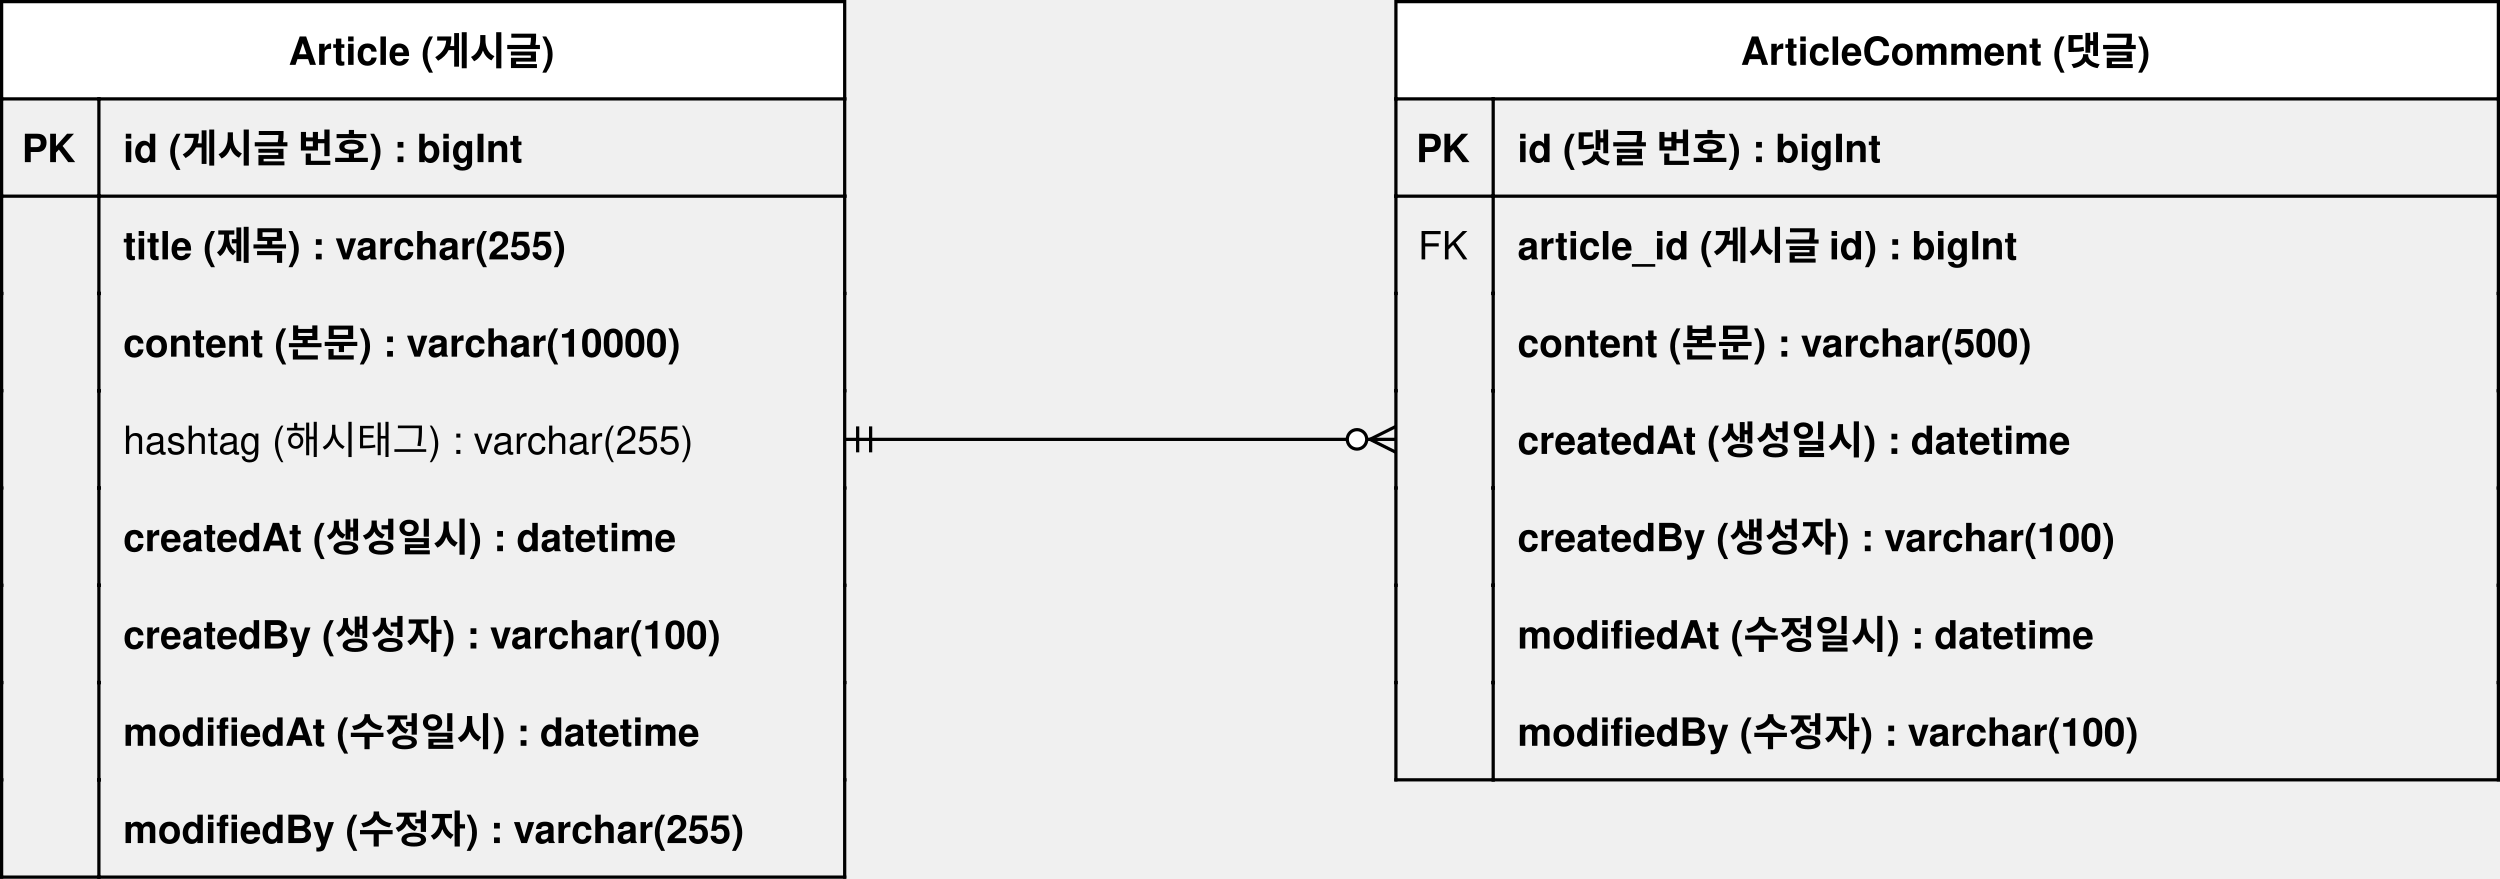
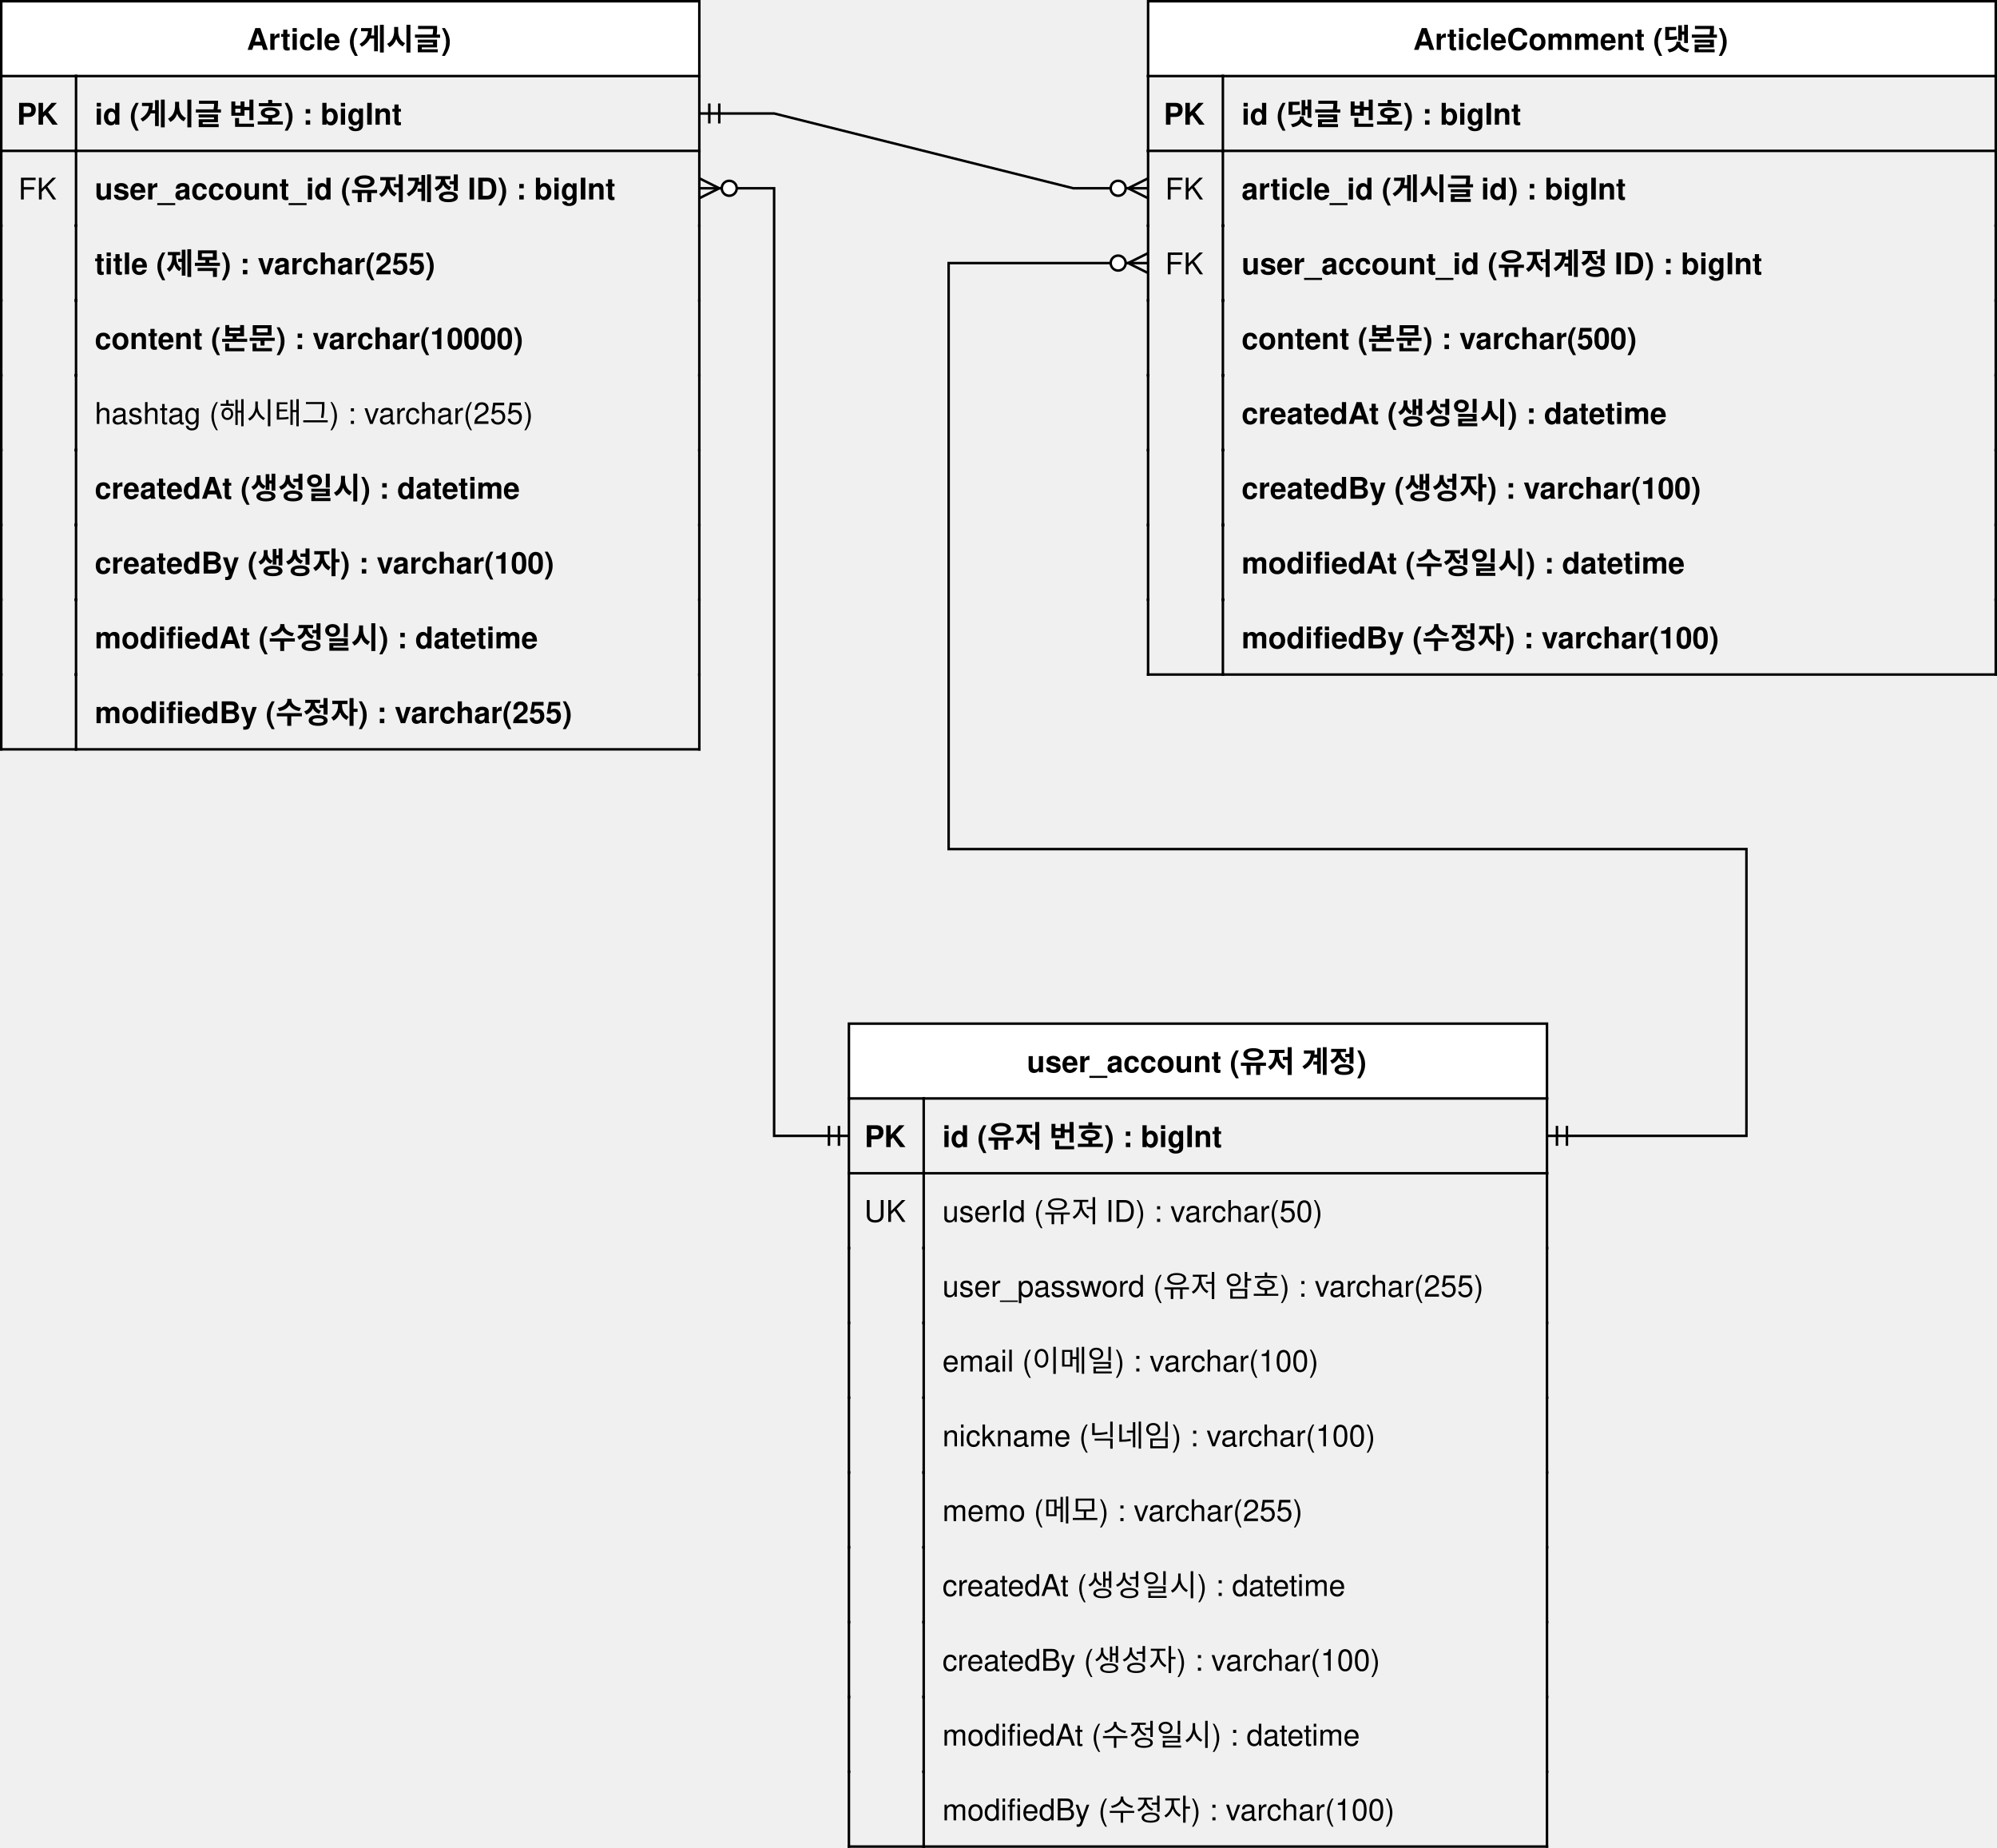
- <svg xmlns="http://www.w3.org/2000/svg" version="1.1" width="771px" height="271px" viewBox="-0.5 -0.5 771 271" content="&lt;mxfile host=&quot;app.diagrams.net&quot; modified=&quot;2022-07-20T16:45:17.866Z&quot; agent=&quot;5.0 (Windows NT 10.0; Win64; x64) AppleWebKit/537.36 (KHTML, like Gecko) Chrome/103.0.0.0 Safari/537.36&quot; etag=&quot;FS7W6QnD9YJzLl3AEfaL&quot; version=&quot;20.1.3&quot; type=&quot;github&quot;&gt;&lt;diagram id=&quot;R2lEEEUBdFMjLlhIrx00&quot; name=&quot;Page-1&quot;&gt;7Z1Rc5s4EMc/jWbah8tgMIn9aLDT3lw610k709y93ChGtjUF5BFKYvfTnwQSYAu7kLo4BmX8gBYh490//LxriQDHjzYfKFyvPpEAhcC2gg1wpsC2B0PbBuJlBdvMcnMtDUuKA9mpMHzBP5A0WtL6hAOU7HRkhIQMr3eNcxLHaM52bJBS8rLbbUHC3XddwyXSDF/mMNSt33DAVpl15FqF/SPCy5V654El90RQdZaGZAUD8rJjQht2S2ImT/EzohGMUcz4nk+QfkcUuLMVY+KTToB9y18L0ftqScgyRHCNk6s5ibh5nvAutwsY4VC4uTSQJwfib+fMgONTQli2FW18FIpYqTBk53R7YG/uByrGrXHAdza/mQ3pw/jho/s8nn51/32c/iFj/wzDJ+nfCWV4zp1tW+/AbAI8G4x8MPPByANjP7WMwMh6L13Itiou3JtrscngozB5CYOUSfk4FjdwQTCIY/7ZnekgbYchXCc47Z5ZVjgM7uCWPDE1kGp5C7xBwX2mHtGXC+mODyaaYnARhy/yZMRuGOJlzLfn3DniHT2KEn4udzBhsofuPunRZ0QZ2pRM0p0fEIkQo1veRe4dStVs1RUi2y+FLu1raVuVNGnfSCOUQlvmQxfx4xsyhA3C6WjhPB6ne6F/b0Uo/iGiE0pvlmOXtl9wFHIBf0Qw2DN5JL2RpDHAYeiTkIgAxyRGWoxFp4CS9VdIl4hJw5pgecG5Hn9xz/jWlQtcfq4+bw+KNn+J7pT5JE4Y5VoSYyAe0hckwuoxspaDhmihxqfS72L7kTDGr89DAjh6hfxcFVIGTk0VOL9LBENNBJ//OigD/vkZhuE9v1XDeBlmQUvv3LAIWkVkK32d+3ff8fuXJ+HuXITpzXeFgwDF9ePh1I5HKQBOQ//LwQqvNB4Nhvy+E0PGL5CnOEi0oObn+fo4u1qceffjt22+G8y8dO8IzKZgPOL298IqgGY94uWfAlJn1Yq6dWd9vWQN5zhe3mVHXu+JyW1LTJvDF/dpxfVW1HVtUFILJdZvRMn1uVFyU18E7dwcUIDVeL/Ikevaweg6R0ZakBlmKgPwwcRKCeKByQRMxgUsniGdryB9Z7vu4WzgjSCjSie730lOLZre8WJseHF2XozPzQtVJOoiMMa1o9F1YAwGWpRFcScrlL1LEwxH5BuCGf5OgqGYMbD4X2+oUV85vaPGQC9AGmy0jY2BfXZuNChcXho3BvXj0Xlw6KXJFUxWDC4zcEzB2AXesFS3moKRowpYNyWU+DbPSy49Azm9gPrHD70IavjROj/cs/OjQbXy4vjh1o5H5/mh1yPnFPG3DCZMlasEL6bpxhDwa4lv8KZX/BZSJCMBP5DhCF0iOl6ThjQQUv84ohdBDUda58jo7BxpUMW8OI6Masej6xxR+a7OEW97hCMzMLYqa1kXmX28CiH1NdQ7hNh6VdQgpG2E5NNUz4YQFfUuIqTBFMnOI0SvWEYkwAu8k4uMxAwr+Ru6a3KRVympfyDRq6QGJK2DZHh2kDQobV4cSIa149F5kOilSwWSUjKig6Q6GbnUn0JexZD6IuofQ/RKqVzY45MoKs3UGHEpOWZZz86yHrU858i6HmdYEeecGadngSlP1vtK0GRhz01tYRxe2VOpg9/3lUAvT3ZpaY9tKpT5whS9QqkW9+zfs4FZ0/NaFR3+WuAMTquqOsO1IStTozx9atmYIxXLetrliKPXKG/PzZHTJZeOqVLmrtCrlDBLA/6rs1YUB5fGkVPllg001D+ImPrkG4BIxVqfliHS4fqkY+qTuSv0+mTDxT5ujyZINBBO77ih7k6GG+fkRtVin3bBMWyQhF4aOHKNG3AM9STTTNauDZIGQuofSMxjzt4CSCpW/bQMkgaJ6MWBxDznLHeFnmia2don1lD/GGKeb/YWGFKx4qdlhnT4EWdD84yz3BX6BBozXbsBSU7x4LOuksQ8+ewNkKRq4U+7JFHpUCdJYh5+lodZr17+wnztXqUjp3gOWkch4tYoZaBgiZTPuacx296jEDJM4lmxJ4tMRpGBLTjDolDeAFAcTMR/4ODN2f0PRMlX8gnGW8WeYl8E4+DvVEpUfGKk+IM2mD2owfj2P8J+5crWdFPqNlWA4mdKtw/lRuko0SwOS1vqOF1UUmcJeaJzdMSX6nlJTBHvoCBlnIVj697T8sngZcHkRpoG5BntnPARVX4WHC7pXaVDasLx/oTy7LPLowoVagMN9wbSZqZnvtEG+rmcebP4lyVZ9+L/zDiz/wE=&lt;/diagram&gt;&lt;/mxfile&gt;" resource="https://app.diagrams.net/#Hdudwns6503%2FspringBoot-BoardProject%2Ffeature%252F%252310-DB%2Fdocument%2Fboard-project-erd.svg">
+ <svg xmlns="http://www.w3.org/2000/svg" version="1.1" width="801px" height="741px" viewBox="-0.5 -0.5 801 741" content="&lt;mxfile host=&quot;app.diagrams.net&quot; modified=&quot;2022-07-31T05:53:10.013Z&quot; agent=&quot;5.0 (Windows NT 10.0; Win64; x64) AppleWebKit/537.36 (KHTML, like Gecko) Chrome/103.0.0.0 Safari/537.36&quot; etag=&quot;hD58KaGEQhVxdzrqkXoK&quot; version=&quot;20.1.3&quot; type=&quot;github&quot;&gt;&lt;diagram id=&quot;R2lEEEUBdFMjLlhIrx00&quot; name=&quot;Page-1&quot;&gt;7Z1bj5s4FMc/DVL3YUfhlpDH3Katdqqtpq22uy+VJ3gStoAj4rmkn35tsAnBJoEsIQO4GlXgOA74/O0fPvYxmjkLXt9HYLP+hFzoa8bAfdXMuWYYumUYGv0buLskZTRkCavIc1mmfcIX7xdkiQOW+uS5cHuQESPkY29zmLhEYQiX+CANRBF6Ocz2iPzDX92AFRQSviyBL6b+5bl4naQ69mCf/gF6qzX/ZX3APgkAz8wStmvgopeDJPiKb1GI2SV+hlEAQhhi8sknEP2EkWYv1hjTO51oxi35e6S5b1YIrXwINt72ZokCkrzckiy3jyDwfFrNmYKmrCDyc+ZCM2cRQjg5Cl5n0Ke24mZIrum24NO0HiJabokv/MTL0cKKvo+/f7Cfx/Ov9j8P89+Z7Z+B/8TqdxJhb0kq2xi80xYTbWpozkxbzDRnqo1ncYqjOYPfWBXiHbcLqc0NPcTggSZNtxhEmMnHHJAEIggMvJDcuznX43PfB5utF2dPUtae796BHXrCvCB+Nn30XqF7n6iH5iVCuiOF0VNaOLXDF3Yx9GPge6uQHC9J5dBfnEZwS67lDmwxyyFWH6vRZxhh+JpJYtX5HqIA4mhHsrBPTaYa1pIcdvqyl2Wats5I0uSKBExnq7TkvfnIAbNgBWuagjWPm+meyn+6RpH3ixrHZ5WZNV18/uIFPtHvBwjcXNIUxf1IbALP92fIR9S+IQqhYGKayY3Q5iuIVhCzhA3yWHuzp+SP1MxscGNrNrnWGTnX9+fkj2aP8AyFWxwRKdEyILHoC6RWnWK0YYX68JGXH7F6p8cPCGPSPIvsf7SBnBbF7lAUp1VwIRFYggg+/1EoA3L/2AP+PempQbjyE6PFHTfYG01iWWldp/Wbr/h860SkOh/9uO9de64Lw/L2MEvbI2MAs2L9s8L2tVK5NOCTbicEmDSQp9DdCkZNr/N8O9uCnUn24702+VhbTONPHW0x18YOSf+NplKeDR681UfKqKtqhffcSd7pdgOWXri6S745zInJbkpMuR4/27jtWsVVqrgG1DVUKCmFksEFUTK8NkpGgghur40S6Hq8vP9JkmFpc3SdJI5g5qctjH6A5ZL8JP7BsTKjKJkM6AH5nwiRYsXUHIuljAmRBh/nbeOJTEKHDyx166nLMBkH7/X3iy+zHz9+/fXwtwE/jL55vw/HiiYVaSLIqCxgCmkybpAmUhWMBuVV8MZgcsIaR0TfaZrIzawLZsYe5h6lhBQzOgyZTLTJeE+LZxAt1yB6Z9h2sXepXcyoUzZdhoa0N1PMuP4IRDeuPQTR2wuNk+YYlzZHh5ght7LIDDpdkEy9vIt9ViZ1YVFqzA58Vpwa+oD86wo3alRO77Chi1NaihuNc8O+OjcqzIW1jRt6eXt0HhzibNcabNcYrBJwzKlXamplpkLmmmPyOZFRBiUzg4xM2j4GqV9A/eOHOK+m+NE4P8qvpbgUPypMgLWOH3Zpe3SeH+IU1zKC5CfdCeYOK8qLeXxgaaQt0XmQuTbdT6/vByMu+SL2AthGdJwzDKkgpP5xRJxVUxxpmiPpqtXrcaSCG7N1HHFK26PrHOF+UpEj090Rjiy08UDqy2rl6OMshJTXUO8QYoheUYWQxhFiXRsh3OpdREiFRfedR4josQyQ6z16B2MRhy7aTddbqbHIOUrqH0hEL6kCSeMgGV0dJBVcm60DiVXaHp0Hiei65CDJDEZEkMgHI22dCjmLIeVF1D+GiJ5SFio6Q0GQWanhECmZKlA0qxKLr70tjhQ1LYmZU2TUjwLlnSz3RFAlVHRUWhfFsaJSHVzuiUD0TnYpWNRQDso01FF0UPK4nnyXrako0XNVVPxUYOr1qqpMcU3ISrko6x9ZVuaIJFC0WY6YoouyQ5GipnJSplUhOilBMgpIw0SP7T7guW3jSF1Dywoa6jJEpCFPjoJIVYicFR46OgoRSXzoxSAil0GbIXJOqJ/TfYjI71uEiNpwoJbg0SJFdRkpctyqGa83MC6RhY82PDDp8JSXqaa80qoQp7wqxo/aPVpzV0E4vQMH750UOK4KDkn8aLPgsCqMSdsGjlTjChyWOOZU8T+lQVJBSP0DidqM+S2ApOxSi8uBpMJItHUgUbsxp1UhDjRVAFDNGuofQ9QuzG+AIbIg0oYZIq697A5D1D7MaVWIizJVBFAFktSxA3NXSaJ203wLJJHEkjZLEu5X6yRJ1H6aqZlF7+X/CAHq1XCkjq01OwoRu4QrA7oryOuc1LSHd/fQB9hD4WL/SWKZhCK6QTmDA591ADB0J/Q1geR0cf8LRugr+gTCHWfP/rMAhO6fsZQieseQ8we+evg7L4wc/03Tb2x2Nn/NZJtzQJErjXbfsyeZb9HT/dfiM/49UVRMZ1v0FC3hkbpko17MgVeYjxVI67Vsl5a+8jCrlzQxiu3xDA+u94goP1MMZ+TOPWo8hsXKCTG5dfatvQiFgqxcQUa+oKRuhILqWoUkdpHZRUiafAWSIVmE1JUQtxMLjk70gqNDa1qlXzdxsfWE4tSOeuQ9HuJ2zpKzt/M2ROnlibMwLQpwO8ceRuefeKW3LT6aFK4i7Vd4W40a6nLMu7Qe1FbAVZ0m9ROkyZcgyl/II4jg27UJctGoBLufABGnWOhw4GMxRLKBB/tVpK10lNQult6RQm2ncX1SXP0Fh+3d6vesWKN+ckLyQrLYb7QB2+0Lio4NOmbUzT62JIOOtm+2VbuKegcQyRvQFEGaJkijrzuUX18Fp2UHGKJ3f35Wft+iWxIGwPNTeMzjl1ZNtck4BgZb5NOdqdn6JdM7Ykj2i1bEaJwYTb7oUC6D9sYXnOWaNvtJDMnezaG3/BmCgL1YfUqXfzrj+MDSJhZbz+NYChrFqukfNFREwRuARpNvN5TLoL0BBWc1/2FPoSEJKIAB4sBggwtyMNEmyht1RCj944SKF7g+Jxp9e6F89VR7wwXOav7jfnJCsotzT3fBqF87vUOHZC9ohY7G0dHkWwvlMqjgnuwAOhLV9xAdovuxf/te1C+b/lFDrbV9A9Ro8hWFchlU8E92gRo9XWxriv7Hvu50Ub94eseOoZrUuD47zMG12THs16TGsKeTGsPiXZJ6tLdF/brpHTZGJfqL7HYWpAteoxUKgd/0Vhb8uNJWFrp2xlYWuW0mTu5tcSzw/uTeFqc7sIvuZJFOrzCC2XpOg2V3sjBzBVn5ggp2siACALtMNvZMUHjB6VYb/ILZoLnwunL5dfsgPzlIrqDeVlUiFOqibeZki21+g5hLtapz3yp10WY1HOZaw9g+r1lZdq4g4zLNamRWa1b5/Py6Cu8j3z1UzK87DTRb/qRetJWT/4Beso3osNHtG9odip99aNv6F2K8Y80cPGGUa+icbTcjO9sQjzbDGpuTXrI5FbSm0o2kYEhDTiOEcNaIEdisPyEX0hz/AQ==&lt;/diagram&gt;&lt;/mxfile&gt;" resource="https://app.diagrams.net/#Hdudwns6503%2FspringBoot-BoardProject%2Fmain%2Fdocument%2Fboard-project-erd.svg">
  <defs>
    <clipPath id="mx-clip-0-30-30-30-0">
      <rect x="0" y="30" width="30" height="30" />
    </clipPath>
-     <clipPath id="mx-clip-36-30-224-30-0">
-       <rect x="36" y="30" width="224" height="30" />
-     </clipPath>
-     <clipPath id="mx-clip-36-60-224-30-0">
-       <rect x="36" y="60" width="224" height="30" />
-     </clipPath>
-     <clipPath id="mx-clip-36-90-224-30-0">
-       <rect x="36" y="90" width="224" height="30" />
-     </clipPath>
-     <clipPath id="mx-clip-36-120-224-30-0">
-       <rect x="36" y="120" width="224" height="30" />
-     </clipPath>
-     <clipPath id="mx-clip-36-150-224-30-0">
-       <rect x="36" y="150" width="224" height="30" />
-     </clipPath>
-     <clipPath id="mx-clip-36-180-224-30-0">
-       <rect x="36" y="180" width="224" height="30" />
-     </clipPath>
-     <clipPath id="mx-clip-36-210-224-30-0">
-       <rect x="36" y="210" width="224" height="30" />
-     </clipPath>
-     <clipPath id="mx-clip-36-240-224-30-0">
-       <rect x="36" y="240" width="224" height="30" />
-     </clipPath>
-     <clipPath id="mx-clip-430-30-30-30-0">
-       <rect x="430" y="30" width="30" height="30" />
-     </clipPath>
-     <clipPath id="mx-clip-466-30-304-30-0">
-       <rect x="466" y="30" width="304" height="30" />
-     </clipPath>
-     <clipPath id="mx-clip-430-60-30-30-0">
-       <rect x="430" y="60" width="30" height="30" />
-     </clipPath>
-     <clipPath id="mx-clip-466-60-304-30-0">
-       <rect x="466" y="60" width="304" height="30" />
-     </clipPath>
-     <clipPath id="mx-clip-466-90-304-30-0">
-       <rect x="466" y="90" width="304" height="30" />
-     </clipPath>
-     <clipPath id="mx-clip-466-120-304-30-0">
-       <rect x="466" y="120" width="304" height="30" />
-     </clipPath>
-     <clipPath id="mx-clip-466-150-304-30-0">
-       <rect x="466" y="150" width="304" height="30" />
-     </clipPath>
-     <clipPath id="mx-clip-466-180-304-30-0">
-       <rect x="466" y="180" width="304" height="30" />
-     </clipPath>
-     <clipPath id="mx-clip-466-210-304-30-0">
-       <rect x="466" y="210" width="304" height="30" />
+     <clipPath id="mx-clip-36-30-244-30-0">
+       <rect x="36" y="30" width="244" height="30" />
+     </clipPath>
+     <clipPath id="mx-clip-0-60-30-30-0">
+       <rect x="0" y="60" width="30" height="30" />
+     </clipPath>
+     <clipPath id="mx-clip-36-60-244-30-0">
+       <rect x="36" y="60" width="244" height="30" />
+     </clipPath>
+     <clipPath id="mx-clip-36-90-244-30-0">
+       <rect x="36" y="90" width="244" height="30" />
+     </clipPath>
+     <clipPath id="mx-clip-36-120-244-30-0">
+       <rect x="36" y="120" width="244" height="30" />
+     </clipPath>
+     <clipPath id="mx-clip-36-150-244-30-0">
+       <rect x="36" y="150" width="244" height="30" />
+     </clipPath>
+     <clipPath id="mx-clip-36-180-244-30-0">
+       <rect x="36" y="180" width="244" height="30" />
+     </clipPath>
+     <clipPath id="mx-clip-36-210-244-30-0">
+       <rect x="36" y="210" width="244" height="30" />
+     </clipPath>
+     <clipPath id="mx-clip-36-240-244-30-0">
+       <rect x="36" y="240" width="244" height="30" />
+     </clipPath>
+     <clipPath id="mx-clip-36-270-244-30-0">
+       <rect x="36" y="270" width="244" height="30" />
+     </clipPath>
+     <clipPath id="mx-clip-460-30-30-30-0">
+       <rect x="460" y="30" width="30" height="30" />
+     </clipPath>
+     <clipPath id="mx-clip-496-30-304-30-0">
+       <rect x="496" y="30" width="304" height="30" />
+     </clipPath>
+     <clipPath id="mx-clip-460-60-30-30-0">
+       <rect x="460" y="60" width="30" height="30" />
+     </clipPath>
+     <clipPath id="mx-clip-496-60-304-30-0">
+       <rect x="496" y="60" width="304" height="30" />
+     </clipPath>
+     <clipPath id="mx-clip-460-90-30-30-0">
+       <rect x="460" y="90" width="30" height="30" />
+     </clipPath>
+     <clipPath id="mx-clip-496-90-304-30-0">
+       <rect x="496" y="90" width="304" height="30" />
+     </clipPath>
+     <clipPath id="mx-clip-496-120-304-30-0">
+       <rect x="496" y="120" width="304" height="30" />
+     </clipPath>
+     <clipPath id="mx-clip-496-150-304-30-0">
+       <rect x="496" y="150" width="304" height="30" />
+     </clipPath>
+     <clipPath id="mx-clip-496-180-304-30-0">
+       <rect x="496" y="180" width="304" height="30" />
+     </clipPath>
+     <clipPath id="mx-clip-496-210-304-30-0">
+       <rect x="496" y="210" width="304" height="30" />
+     </clipPath>
+     <clipPath id="mx-clip-496-240-304-30-0">
+       <rect x="496" y="240" width="304" height="30" />
+     </clipPath>
+     <clipPath id="mx-clip-340-440-30-30-0">
+       <rect x="340" y="440" width="30" height="30" />
+     </clipPath>
+     <clipPath id="mx-clip-376-440-244-30-0">
+       <rect x="376" y="440" width="244" height="30" />
+     </clipPath>
+     <clipPath id="mx-clip-340-470-30-30-0">
+       <rect x="340" y="470" width="30" height="30" />
+     </clipPath>
+     <clipPath id="mx-clip-376-470-244-30-0">
+       <rect x="376" y="470" width="244" height="30" />
+     </clipPath>
+     <clipPath id="mx-clip-376-500-244-30-0">
+       <rect x="376" y="500" width="244" height="30" />
+     </clipPath>
+     <clipPath id="mx-clip-376-530-244-30-0">
+       <rect x="376" y="530" width="244" height="30" />
+     </clipPath>
+     <clipPath id="mx-clip-376-560-244-30-0">
+       <rect x="376" y="560" width="244" height="30" />
+     </clipPath>
+     <clipPath id="mx-clip-376-590-244-30-0">
+       <rect x="376" y="590" width="244" height="30" />
+     </clipPath>
+     <clipPath id="mx-clip-376-620-244-30-0">
+       <rect x="376" y="620" width="244" height="30" />
+     </clipPath>
+     <clipPath id="mx-clip-376-650-244-30-0">
+       <rect x="376" y="650" width="244" height="30" />
+     </clipPath>
+     <clipPath id="mx-clip-376-680-244-30-0">
+       <rect x="376" y="680" width="244" height="30" />
+     </clipPath>
+     <clipPath id="mx-clip-376-710-244-30-0">
+       <rect x="376" y="710" width="244" height="30" />
    </clipPath>
  </defs>
  <g>
-     <path d="M 0 30 L 0 0 L 260 0 L 260 30" fill="rgb(255, 255, 255)" stroke="rgb(0, 0, 0)" stroke-miterlimit="10" pointer-events="all" />
-     <path d="M 0 30 L 0 270 L 260 270 L 260 30" fill="none" stroke="rgb(0, 0, 0)" stroke-miterlimit="10" pointer-events="none" />
-     <path d="M 0 30 L 260 30" fill="none" stroke="rgb(0, 0, 0)" stroke-miterlimit="10" pointer-events="none" />
-     <path d="M 30 30 L 30 60 L 30 90 L 30 120 L 30 150 L 30 180 L 30 210 L 30 240 L 30 270" fill="none" stroke="rgb(0, 0, 0)" stroke-miterlimit="10" pointer-events="none" />
+     <path d="M 0 30 L 0 0 L 280 0 L 280 30" fill="rgb(255, 255, 255)" stroke="rgb(0, 0, 0)" stroke-miterlimit="10" pointer-events="all" />
+     <path d="M 0 30 L 0 300 L 280 300 L 280 30" fill="none" stroke="rgb(0, 0, 0)" stroke-miterlimit="10" pointer-events="none" />
+     <path d="M 0 30 L 280 30" fill="none" stroke="rgb(0, 0, 0)" stroke-miterlimit="10" pointer-events="none" />
+     <path d="M 30 30 L 30 60 L 30 90 L 30 120 L 30 150 L 30 180 L 30 210 L 30 240 L 30 270 L 30 300" fill="none" stroke="rgb(0, 0, 0)" stroke-miterlimit="10" pointer-events="none" />
    <g fill="rgb(0, 0, 0)" font-family="Helvetica" font-weight="bold" pointer-events="none" text-anchor="middle" font-size="12px">
-       <text x="129.5" y="19.5">Article (게시글)</text>
-     </g>
-     <path d="M 0 30 M 260 30 M 260 60 L 0 60" fill="none" stroke="rgb(0, 0, 0)" stroke-linecap="square" stroke-miterlimit="10" pointer-events="none" />
+       <text x="139.5" y="19.5">Article (게시글)</text>
+     </g>
+     <path d="M 0 30 M 280 30 M 280 60 L 0 60" fill="none" stroke="rgb(0, 0, 0)" stroke-linecap="square" stroke-miterlimit="10" pointer-events="none" />
    <path d="M 0 30 M 30 30 M 30 60 M 0 60" fill="none" stroke="rgb(0, 0, 0)" stroke-linecap="square" stroke-miterlimit="10" pointer-events="none" />
    <g fill="rgb(0, 0, 0)" font-family="Helvetica" font-weight="bold" pointer-events="none" clip-path="url(#mx-clip-0-30-30-30-0)" text-anchor="middle" font-size="12px">
      <text x="14.5" y="49.5">PK</text>
    </g>
-     <path d="M 30 30 M 260 30 M 260 60 M 30 60" fill="none" stroke="rgb(0, 0, 0)" stroke-linecap="square" stroke-miterlimit="10" pointer-events="none" />
-     <g fill="rgb(0, 0, 0)" font-family="Helvetica" font-weight="bold" text-decoration="underline" pointer-events="none" clip-path="url(#mx-clip-36-30-224-30-0)" font-size="12px">
+     <path d="M 30 30 M 280 30 M 280 60 M 30 60" fill="none" stroke="rgb(0, 0, 0)" stroke-linecap="square" stroke-miterlimit="10" pointer-events="none" />
+     <g fill="rgb(0, 0, 0)" font-family="Helvetica" font-weight="bold" text-decoration="underline" pointer-events="none" clip-path="url(#mx-clip-36-30-244-30-0)" font-size="12px">
      <text x="37.5" y="49.5">id (게시글 번호) : bigInt</text>
    </g>
    <path d="M 0 60 M 30 60 M 30 90 M 0 90" fill="none" stroke="rgb(0, 0, 0)" stroke-linecap="square" stroke-miterlimit="10" pointer-events="none" />
-     <path d="M 30 60 M 260 60 M 260 90 M 30 90" fill="none" stroke="rgb(0, 0, 0)" stroke-linecap="square" stroke-miterlimit="10" pointer-events="none" />
-     <g fill="rgb(0, 0, 0)" font-family="Helvetica" font-weight="bold" pointer-events="none" clip-path="url(#mx-clip-36-60-224-30-0)" font-size="12px">
-       <text x="37.5" y="79.5">title (제목) : varchar(255)</text>
+     <g fill="rgb(0, 0, 0)" font-family="Helvetica" pointer-events="none" clip-path="url(#mx-clip-0-60-30-30-0)" text-anchor="middle" font-size="12px">
+       <text x="14.5" y="79.5">FK</text>
+     </g>
+     <path d="M 30 60 M 280 60 M 280 90 M 30 90" fill="none" stroke="rgb(0, 0, 0)" stroke-linecap="square" stroke-miterlimit="10" pointer-events="none" />
+     <g fill="rgb(0, 0, 0)" font-family="Helvetica" font-weight="bold" pointer-events="none" clip-path="url(#mx-clip-36-60-244-30-0)" font-size="12px">
+       <text x="37.5" y="79.5">user_account_id (유저계정 ID) : bigInt</text>
    </g>
    <path d="M 0 90 M 30 90 M 30 120 M 0 120" fill="none" stroke="rgb(0, 0, 0)" stroke-linecap="square" stroke-miterlimit="10" pointer-events="none" />
-     <path d="M 30 90 M 260 90 M 260 120 M 30 120" fill="none" stroke="rgb(0, 0, 0)" stroke-linecap="square" stroke-miterlimit="10" pointer-events="none" />
-     <g fill="rgb(0, 0, 0)" font-family="Helvetica" font-weight="bold" pointer-events="none" clip-path="url(#mx-clip-36-90-224-30-0)" font-size="12px">
-       <text x="37.5" y="109.5">content (본문) : varchar(10000)</text>
+     <path d="M 30 90 M 280 90 M 280 120 M 30 120" fill="none" stroke="rgb(0, 0, 0)" stroke-linecap="square" stroke-miterlimit="10" pointer-events="none" />
+     <g fill="rgb(0, 0, 0)" font-family="Helvetica" font-weight="bold" pointer-events="none" clip-path="url(#mx-clip-36-90-244-30-0)" font-size="12px">
+       <text x="37.5" y="109.5">title (제목) : varchar(255)</text>
    </g>
    <path d="M 0 120 M 30 120 M 30 150 M 0 150" fill="none" stroke="rgb(0, 0, 0)" stroke-linecap="square" stroke-miterlimit="10" pointer-events="none" />
-     <path d="M 30 120 M 260 120 M 260 150 M 30 150" fill="none" stroke="rgb(0, 0, 0)" stroke-linecap="square" stroke-miterlimit="10" pointer-events="none" />
-     <g fill="rgb(0, 0, 0)" font-family="Helvetica" pointer-events="none" clip-path="url(#mx-clip-36-120-224-30-0)" font-size="12px">
-       <text x="37.5" y="139.5">hashtag (해시태그) : varchar(255)</text>
+     <path d="M 30 120 M 280 120 M 280 150 M 30 150" fill="none" stroke="rgb(0, 0, 0)" stroke-linecap="square" stroke-miterlimit="10" pointer-events="none" />
+     <g fill="rgb(0, 0, 0)" font-family="Helvetica" font-weight="bold" pointer-events="none" clip-path="url(#mx-clip-36-120-244-30-0)" font-size="12px">
+       <text x="37.5" y="139.5">content (본문) : varchar(10000)</text>
    </g>
    <path d="M 0 150 M 30 150 M 30 180 M 0 180" fill="none" stroke="rgb(0, 0, 0)" stroke-linecap="square" stroke-miterlimit="10" pointer-events="none" />
-     <path d="M 30 150 M 260 150 M 260 180 M 30 180" fill="none" stroke="rgb(0, 0, 0)" stroke-linecap="square" stroke-miterlimit="10" pointer-events="none" />
-     <g fill="rgb(0, 0, 0)" font-family="Helvetica" font-weight="bold" pointer-events="none" clip-path="url(#mx-clip-36-150-224-30-0)" font-size="12px">
-       <text x="37.5" y="169.5">createdAt (생성일시) : datetime</text>
+     <path d="M 30 150 M 280 150 M 280 180 M 30 180" fill="none" stroke="rgb(0, 0, 0)" stroke-linecap="square" stroke-miterlimit="10" pointer-events="none" />
+     <g fill="rgb(0, 0, 0)" font-family="Helvetica" pointer-events="none" clip-path="url(#mx-clip-36-150-244-30-0)" font-size="12px">
+       <text x="37.5" y="169.5">hashtag (해시태그) : varchar(255)</text>
    </g>
    <path d="M 0 180 M 30 180 M 30 210 M 0 210" fill="none" stroke="rgb(0, 0, 0)" stroke-linecap="square" stroke-miterlimit="10" pointer-events="none" />
-     <path d="M 30 180 M 260 180 M 260 210 M 30 210" fill="none" stroke="rgb(0, 0, 0)" stroke-linecap="square" stroke-miterlimit="10" pointer-events="none" />
-     <g fill="rgb(0, 0, 0)" font-family="Helvetica" font-weight="bold" pointer-events="none" clip-path="url(#mx-clip-36-180-224-30-0)" font-size="12px">
-       <text x="37.5" y="199.5">createdBy (생성자) : varchar(100)</text>
+     <path d="M 30 180 M 280 180 M 280 210 M 30 210" fill="none" stroke="rgb(0, 0, 0)" stroke-linecap="square" stroke-miterlimit="10" pointer-events="none" />
+     <g fill="rgb(0, 0, 0)" font-family="Helvetica" font-weight="bold" pointer-events="none" clip-path="url(#mx-clip-36-180-244-30-0)" font-size="12px">
+       <text x="37.5" y="199.5">createdAt (생성일시) : datetime</text>
    </g>
    <path d="M 0 210 M 30 210 M 30 240 M 0 240" fill="none" stroke="rgb(0, 0, 0)" stroke-linecap="square" stroke-miterlimit="10" pointer-events="none" />
-     <path d="M 30 210 M 260 210 M 260 240 M 30 240" fill="none" stroke="rgb(0, 0, 0)" stroke-linecap="square" stroke-miterlimit="10" pointer-events="none" />
-     <g fill="rgb(0, 0, 0)" font-family="Helvetica" font-weight="bold" pointer-events="none" clip-path="url(#mx-clip-36-210-224-30-0)" font-size="12px">
-       <text x="37.5" y="229.5">modifiedAt (수정일시) : datetime</text>
+     <path d="M 30 210 M 280 210 M 280 240 M 30 240" fill="none" stroke="rgb(0, 0, 0)" stroke-linecap="square" stroke-miterlimit="10" pointer-events="none" />
+     <g fill="rgb(0, 0, 0)" font-family="Helvetica" font-weight="bold" pointer-events="none" clip-path="url(#mx-clip-36-210-244-30-0)" font-size="12px">
+       <text x="37.5" y="229.5">createdBy (생성자) : varchar(100)</text>
    </g>
    <path d="M 0 240 M 30 240 M 30 270 M 0 270" fill="none" stroke="rgb(0, 0, 0)" stroke-linecap="square" stroke-miterlimit="10" pointer-events="none" />
-     <path d="M 30 240 M 260 240 M 260 270 M 30 270" fill="none" stroke="rgb(0, 0, 0)" stroke-linecap="square" stroke-miterlimit="10" pointer-events="none" />
-     <g fill="rgb(0, 0, 0)" font-family="Helvetica" font-weight="bold" pointer-events="none" clip-path="url(#mx-clip-36-240-224-30-0)" font-size="12px">
-       <text x="37.5" y="259.5">modifiedBy (수정자) : varchar(255)</text>
-     </g>
-     <path d="M 430 30 L 430 0 L 770 0 L 770 30" fill="rgb(255, 255, 255)" stroke="rgb(0, 0, 0)" stroke-miterlimit="10" pointer-events="none" />
-     <path d="M 430 30 L 430 240 L 770 240 L 770 30" fill="none" stroke="rgb(0, 0, 0)" stroke-miterlimit="10" pointer-events="none" />
-     <path d="M 430 30 L 770 30" fill="none" stroke="rgb(0, 0, 0)" stroke-miterlimit="10" pointer-events="none" />
-     <path d="M 460 30 L 460 60 L 460 90 L 460 120 L 460 150 L 460 180 L 460 210 L 460 240" fill="none" stroke="rgb(0, 0, 0)" stroke-miterlimit="10" pointer-events="none" />
+     <path d="M 30 240 M 280 240 M 280 270 M 30 270" fill="none" stroke="rgb(0, 0, 0)" stroke-linecap="square" stroke-miterlimit="10" pointer-events="none" />
+     <g fill="rgb(0, 0, 0)" font-family="Helvetica" font-weight="bold" pointer-events="none" clip-path="url(#mx-clip-36-240-244-30-0)" font-size="12px">
+       <text x="37.5" y="259.5">modifiedAt (수정일시) : datetime</text>
+     </g>
+     <path d="M 0 270 M 30 270 M 30 300 M 0 300" fill="none" stroke="rgb(0, 0, 0)" stroke-linecap="square" stroke-miterlimit="10" pointer-events="none" />
+     <path d="M 30 270 M 280 270 M 280 300 M 30 300" fill="none" stroke="rgb(0, 0, 0)" stroke-linecap="square" stroke-miterlimit="10" pointer-events="none" />
+     <g fill="rgb(0, 0, 0)" font-family="Helvetica" font-weight="bold" pointer-events="none" clip-path="url(#mx-clip-36-270-244-30-0)" font-size="12px">
+       <text x="37.5" y="289.5">modifiedBy (수정자) : varchar(255)</text>
+     </g>
+     <path d="M 460 30 L 460 0 L 800 0 L 800 30" fill="rgb(255, 255, 255)" stroke="rgb(0, 0, 0)" stroke-miterlimit="10" pointer-events="none" />
+     <path d="M 460 30 L 460 270 L 800 270 L 800 30" fill="none" stroke="rgb(0, 0, 0)" stroke-miterlimit="10" pointer-events="none" />
+     <path d="M 460 30 L 800 30" fill="none" stroke="rgb(0, 0, 0)" stroke-miterlimit="10" pointer-events="none" />
+     <path d="M 490 30 L 490 60 L 490 90 L 490 120 L 490 150 L 490 180 L 490 210 L 490 240 L 490 270" fill="none" stroke="rgb(0, 0, 0)" stroke-miterlimit="10" pointer-events="none" />
    <g fill="rgb(0, 0, 0)" font-family="Helvetica" font-weight="bold" pointer-events="none" text-anchor="middle" font-size="12px">
-       <text x="599.5" y="19.5">ArticleComment (댓글)</text>
-     </g>
-     <path d="M 430 30 M 770 30 M 770 60 L 430 60" fill="none" stroke="rgb(0, 0, 0)" stroke-linecap="square" stroke-miterlimit="10" pointer-events="none" />
-     <path d="M 430 30 M 460 30 M 460 60 M 430 60" fill="none" stroke="rgb(0, 0, 0)" stroke-linecap="square" stroke-miterlimit="10" pointer-events="none" />
-     <g fill="rgb(0, 0, 0)" font-family="Helvetica" font-weight="bold" pointer-events="none" clip-path="url(#mx-clip-430-30-30-30-0)" text-anchor="middle" font-size="12px">
-       <text x="444.5" y="49.5">PK</text>
-     </g>
-     <path d="M 460 30 M 770 30 M 770 60 M 460 60" fill="none" stroke="rgb(0, 0, 0)" stroke-linecap="square" stroke-miterlimit="10" pointer-events="none" />
-     <g fill="rgb(0, 0, 0)" font-family="Helvetica" font-weight="bold" text-decoration="underline" pointer-events="none" clip-path="url(#mx-clip-466-30-304-30-0)" font-size="12px">
-       <text x="467.5" y="49.5">id (댓글 번호) : bigInt</text>
-     </g>
-     <path d="M 430 60 M 460 60 M 460 90 M 430 90" fill="none" stroke="rgb(0, 0, 0)" stroke-linecap="square" stroke-miterlimit="10" pointer-events="none" />
-     <g fill="rgb(0, 0, 0)" font-family="Helvetica" pointer-events="none" clip-path="url(#mx-clip-430-60-30-30-0)" text-anchor="middle" font-size="12px">
-       <text x="444.5" y="79.5">FK</text>
-     </g>
-     <path d="M 460 60 M 770 60 M 770 90 M 460 90" fill="none" stroke="rgb(0, 0, 0)" stroke-linecap="square" stroke-miterlimit="10" pointer-events="none" />
-     <g fill="rgb(0, 0, 0)" font-family="Helvetica" font-weight="bold" pointer-events="none" clip-path="url(#mx-clip-466-60-304-30-0)" font-size="12px">
-       <text x="467.5" y="79.5">article_id (게시글 id) : bigInt</text>
-     </g>
-     <path d="M 430 90 M 460 90 M 460 120 M 430 120" fill="none" stroke="rgb(0, 0, 0)" stroke-linecap="square" stroke-miterlimit="10" pointer-events="none" />
-     <path d="M 460 90 M 770 90 M 770 120 M 460 120" fill="none" stroke="rgb(0, 0, 0)" stroke-linecap="square" stroke-miterlimit="10" pointer-events="none" />
-     <g fill="rgb(0, 0, 0)" font-family="Helvetica" font-weight="bold" pointer-events="none" clip-path="url(#mx-clip-466-90-304-30-0)" font-size="12px">
-       <text x="467.5" y="109.5">content (본문) : varchar(500)</text>
-     </g>
-     <path d="M 430 120 M 460 120 M 460 150 M 430 150" fill="none" stroke="rgb(0, 0, 0)" stroke-linecap="square" stroke-miterlimit="10" pointer-events="none" />
-     <path d="M 460 120 M 770 120 M 770 150 M 460 150" fill="none" stroke="rgb(0, 0, 0)" stroke-linecap="square" stroke-miterlimit="10" pointer-events="none" />
-     <g fill="rgb(0, 0, 0)" font-family="Helvetica" font-weight="bold" pointer-events="none" clip-path="url(#mx-clip-466-120-304-30-0)" font-size="12px">
-       <text x="467.5" y="139.5">createdAt (생성일시) : datetime</text>
-     </g>
-     <path d="M 430 150 M 460 150 M 460 180 M 430 180" fill="none" stroke="rgb(0, 0, 0)" stroke-linecap="square" stroke-miterlimit="10" pointer-events="none" />
-     <path d="M 460 150 M 770 150 M 770 180 M 460 180" fill="none" stroke="rgb(0, 0, 0)" stroke-linecap="square" stroke-miterlimit="10" pointer-events="none" />
-     <g fill="rgb(0, 0, 0)" font-family="Helvetica" font-weight="bold" pointer-events="none" clip-path="url(#mx-clip-466-150-304-30-0)" font-size="12px">
-       <text x="467.5" y="169.5">createdBy (생성자) : varchar(100)</text>
-     </g>
-     <path d="M 430 180 M 460 180 M 460 210 M 430 210" fill="none" stroke="rgb(0, 0, 0)" stroke-linecap="square" stroke-miterlimit="10" pointer-events="none" />
-     <path d="M 460 180 M 770 180 M 770 210 M 460 210" fill="none" stroke="rgb(0, 0, 0)" stroke-linecap="square" stroke-miterlimit="10" pointer-events="none" />
-     <g fill="rgb(0, 0, 0)" font-family="Helvetica" font-weight="bold" pointer-events="none" clip-path="url(#mx-clip-466-180-304-30-0)" font-size="12px">
-       <text x="467.5" y="199.5">modifiedAt (수정일시) : datetime</text>
-     </g>
-     <path d="M 430 210 M 460 210 M 460 240 M 430 240" fill="none" stroke="rgb(0, 0, 0)" stroke-linecap="square" stroke-miterlimit="10" pointer-events="none" />
-     <path d="M 460 210 M 770 210 M 770 240 M 460 240" fill="none" stroke="rgb(0, 0, 0)" stroke-linecap="square" stroke-miterlimit="10" pointer-events="none" />
-     <g fill="rgb(0, 0, 0)" font-family="Helvetica" font-weight="bold" pointer-events="none" clip-path="url(#mx-clip-466-210-304-30-0)" font-size="12px">
-       <text x="467.5" y="229.5">modifiedBy (수정자) : varchar(100)</text>
-     </g>
-     <path d="M 260 135 L 290 135 L 400 135 L 430 135" fill="none" stroke="rgb(0, 0, 0)" stroke-miterlimit="10" pointer-events="none" />
-     <path d="M 264 131 L 264 139 M 268 131 L 268 139" fill="none" stroke="rgb(0, 0, 0)" stroke-miterlimit="10" pointer-events="none" />
-     <ellipse cx="418" cy="135" rx="3" ry="3" fill="#ffffff" stroke="rgb(0, 0, 0)" pointer-events="none" />
-     <path d="M 430 131 L 422 135 L 430 139" fill="none" stroke="rgb(0, 0, 0)" stroke-miterlimit="10" pointer-events="none" />
+       <text x="629.5" y="19.5">ArticleComment (댓글)</text>
+     </g>
+     <path d="M 460 30 M 800 30 M 800 60 L 460 60" fill="none" stroke="rgb(0, 0, 0)" stroke-linecap="square" stroke-miterlimit="10" pointer-events="none" />
+     <path d="M 460 30 M 490 30 M 490 60 M 460 60" fill="none" stroke="rgb(0, 0, 0)" stroke-linecap="square" stroke-miterlimit="10" pointer-events="none" />
+     <g fill="rgb(0, 0, 0)" font-family="Helvetica" font-weight="bold" pointer-events="none" clip-path="url(#mx-clip-460-30-30-30-0)" text-anchor="middle" font-size="12px">
+       <text x="474.5" y="49.5">PK</text>
+     </g>
+     <path d="M 490 30 M 800 30 M 800 60 M 490 60" fill="none" stroke="rgb(0, 0, 0)" stroke-linecap="square" stroke-miterlimit="10" pointer-events="none" />
+     <g fill="rgb(0, 0, 0)" font-family="Helvetica" font-weight="bold" text-decoration="underline" pointer-events="none" clip-path="url(#mx-clip-496-30-304-30-0)" font-size="12px">
+       <text x="497.5" y="49.5">id (댓글 번호) : bigInt</text>
+     </g>
+     <path d="M 460 60 M 490 60 M 490 90 M 460 90" fill="none" stroke="rgb(0, 0, 0)" stroke-linecap="square" stroke-miterlimit="10" pointer-events="none" />
+     <g fill="rgb(0, 0, 0)" font-family="Helvetica" pointer-events="none" clip-path="url(#mx-clip-460-60-30-30-0)" text-anchor="middle" font-size="12px">
+       <text x="474.5" y="79.5">FK</text>
+     </g>
+     <path d="M 490 60 M 800 60 M 800 90 M 490 90" fill="none" stroke="rgb(0, 0, 0)" stroke-linecap="square" stroke-miterlimit="10" pointer-events="none" />
+     <g fill="rgb(0, 0, 0)" font-family="Helvetica" font-weight="bold" pointer-events="none" clip-path="url(#mx-clip-496-60-304-30-0)" font-size="12px">
+       <text x="497.5" y="79.5">article_id (게시글 id) : bigInt</text>
+     </g>
+     <path d="M 460 90 M 490 90 M 490 120 M 460 120" fill="none" stroke="rgb(0, 0, 0)" stroke-linecap="square" stroke-miterlimit="10" pointer-events="none" />
+     <g fill="rgb(0, 0, 0)" font-family="Helvetica" pointer-events="none" clip-path="url(#mx-clip-460-90-30-30-0)" text-anchor="middle" font-size="12px">
+       <text x="474.5" y="109.5">FK</text>
+     </g>
+     <path d="M 490 90 M 800 90 M 800 120 M 490 120" fill="none" stroke="rgb(0, 0, 0)" stroke-linecap="square" stroke-miterlimit="10" pointer-events="none" />
+     <g fill="rgb(0, 0, 0)" font-family="Helvetica" font-weight="bold" pointer-events="none" clip-path="url(#mx-clip-496-90-304-30-0)" font-size="12px">
+       <text x="497.5" y="109.5">user_account_id (유저계정 ID) : bigInt</text>
+     </g>
+     <path d="M 460 120 M 490 120 M 490 150 M 460 150" fill="none" stroke="rgb(0, 0, 0)" stroke-linecap="square" stroke-miterlimit="10" pointer-events="none" />
+     <path d="M 490 120 M 800 120 M 800 150 M 490 150" fill="none" stroke="rgb(0, 0, 0)" stroke-linecap="square" stroke-miterlimit="10" pointer-events="none" />
+     <g fill="rgb(0, 0, 0)" font-family="Helvetica" font-weight="bold" pointer-events="none" clip-path="url(#mx-clip-496-120-304-30-0)" font-size="12px">
+       <text x="497.5" y="139.5">content (본문) : varchar(500)</text>
+     </g>
+     <path d="M 460 150 M 490 150 M 490 180 M 460 180" fill="none" stroke="rgb(0, 0, 0)" stroke-linecap="square" stroke-miterlimit="10" pointer-events="none" />
+     <path d="M 490 150 M 800 150 M 800 180 M 490 180" fill="none" stroke="rgb(0, 0, 0)" stroke-linecap="square" stroke-miterlimit="10" pointer-events="none" />
+     <g fill="rgb(0, 0, 0)" font-family="Helvetica" font-weight="bold" pointer-events="none" clip-path="url(#mx-clip-496-150-304-30-0)" font-size="12px">
+       <text x="497.5" y="169.5">createdAt (생성일시) : datetime</text>
+     </g>
+     <path d="M 460 180 M 490 180 M 490 210 M 460 210" fill="none" stroke="rgb(0, 0, 0)" stroke-linecap="square" stroke-miterlimit="10" pointer-events="none" />
+     <path d="M 490 180 M 800 180 M 800 210 M 490 210" fill="none" stroke="rgb(0, 0, 0)" stroke-linecap="square" stroke-miterlimit="10" pointer-events="none" />
+     <g fill="rgb(0, 0, 0)" font-family="Helvetica" font-weight="bold" pointer-events="none" clip-path="url(#mx-clip-496-180-304-30-0)" font-size="12px">
+       <text x="497.5" y="199.5">createdBy (생성자) : varchar(100)</text>
+     </g>
+     <path d="M 460 210 M 490 210 M 490 240 M 460 240" fill="none" stroke="rgb(0, 0, 0)" stroke-linecap="square" stroke-miterlimit="10" pointer-events="none" />
+     <path d="M 490 210 M 800 210 M 800 240 M 490 240" fill="none" stroke="rgb(0, 0, 0)" stroke-linecap="square" stroke-miterlimit="10" pointer-events="none" />
+     <g fill="rgb(0, 0, 0)" font-family="Helvetica" font-weight="bold" pointer-events="none" clip-path="url(#mx-clip-496-210-304-30-0)" font-size="12px">
+       <text x="497.5" y="229.5">modifiedAt (수정일시) : datetime</text>
+     </g>
+     <path d="M 460 240 M 490 240 M 490 270 M 460 270" fill="none" stroke="rgb(0, 0, 0)" stroke-linecap="square" stroke-miterlimit="10" pointer-events="none" />
+     <path d="M 490 240 M 800 240 M 800 270 M 490 270" fill="none" stroke="rgb(0, 0, 0)" stroke-linecap="square" stroke-miterlimit="10" pointer-events="none" />
+     <g fill="rgb(0, 0, 0)" font-family="Helvetica" font-weight="bold" pointer-events="none" clip-path="url(#mx-clip-496-240-304-30-0)" font-size="12px">
+       <text x="497.5" y="259.5">modifiedBy (수정자) : varchar(100)</text>
+     </g>
+     <path d="M 280 45 L 310 45 L 430 75 L 460 75" fill="none" stroke="rgb(0, 0, 0)" stroke-miterlimit="10" pointer-events="none" />
+     <path d="M 284 41 L 284 49 M 288 41 L 288 49" fill="none" stroke="rgb(0, 0, 0)" stroke-miterlimit="10" pointer-events="none" />
+     <ellipse cx="448" cy="75" rx="3" ry="3" fill="#ffffff" stroke="rgb(0, 0, 0)" pointer-events="none" />
+     <path d="M 460 71 L 452 75 L 460 79" fill="none" stroke="rgb(0, 0, 0)" stroke-miterlimit="10" pointer-events="none" />
+     <path d="M 340 440 L 340 410 L 620 410 L 620 440" fill="rgb(255, 255, 255)" stroke="rgb(0, 0, 0)" stroke-miterlimit="10" pointer-events="none" />
+     <path d="M 340 440 L 340 740 L 620 740 L 620 440" fill="none" stroke="rgb(0, 0, 0)" stroke-miterlimit="10" pointer-events="none" />
+     <path d="M 340 440 L 620 440" fill="none" stroke="rgb(0, 0, 0)" stroke-miterlimit="10" pointer-events="none" />
+     <path d="M 370 440 L 370 470 L 370 500 L 370 530 L 370 560 L 370 590 L 370 620 L 370 650 L 370 680 L 370 710 L 370 740" fill="none" stroke="rgb(0, 0, 0)" stroke-miterlimit="10" pointer-events="none" />
+     <g fill="rgb(0, 0, 0)" font-family="Helvetica" font-weight="bold" pointer-events="none" text-anchor="middle" font-size="12px">
+       <text x="479.5" y="429.5">user_account (유저 계정)</text>
+     </g>
+     <path d="M 340 440 M 620 440 M 620 470 L 340 470" fill="none" stroke="rgb(0, 0, 0)" stroke-linecap="square" stroke-miterlimit="10" pointer-events="none" />
+     <path d="M 340 440 M 370 440 M 370 470 M 340 470" fill="none" stroke="rgb(0, 0, 0)" stroke-linecap="square" stroke-miterlimit="10" pointer-events="none" />
+     <g fill="rgb(0, 0, 0)" font-family="Helvetica" font-weight="bold" pointer-events="none" clip-path="url(#mx-clip-340-440-30-30-0)" text-anchor="middle" font-size="12px">
+       <text x="354.5" y="459.5">PK</text>
+     </g>
+     <path d="M 370 440 M 620 440 M 620 470 M 370 470" fill="none" stroke="rgb(0, 0, 0)" stroke-linecap="square" stroke-miterlimit="10" pointer-events="none" />
+     <g fill="rgb(0, 0, 0)" font-family="Helvetica" font-weight="bold" text-decoration="underline" pointer-events="none" clip-path="url(#mx-clip-376-440-244-30-0)" font-size="12px">
+       <text x="377.5" y="459.5">id (유저 번호) : bigInt</text>
+     </g>
+     <path d="M 340 470 M 370 470 M 370 500 M 340 500" fill="none" stroke="rgb(0, 0, 0)" stroke-linecap="square" stroke-miterlimit="10" pointer-events="none" />
+     <g fill="rgb(0, 0, 0)" font-family="Helvetica" pointer-events="none" clip-path="url(#mx-clip-340-470-30-30-0)" text-anchor="middle" font-size="12px">
+       <text x="354.5" y="489.5">UK</text>
+     </g>
+     <path d="M 370 470 M 620 470 M 620 500 M 370 500" fill="none" stroke="rgb(0, 0, 0)" stroke-linecap="square" stroke-miterlimit="10" pointer-events="none" />
+     <g fill="rgb(0, 0, 0)" font-family="Helvetica" pointer-events="none" clip-path="url(#mx-clip-376-470-244-30-0)" font-size="12px">
+       <text x="377.5" y="489.5">userId (유저 ID) : varchar(50)</text>
+     </g>
+     <path d="M 340 500 M 370 500 M 370 530 M 340 530" fill="none" stroke="rgb(0, 0, 0)" stroke-linecap="square" stroke-miterlimit="10" pointer-events="none" />
+     <path d="M 370 500 M 620 500 M 620 530 M 370 530" fill="none" stroke="rgb(0, 0, 0)" stroke-linecap="square" stroke-miterlimit="10" pointer-events="none" />
+     <g fill="rgb(0, 0, 0)" font-family="Helvetica" pointer-events="none" clip-path="url(#mx-clip-376-500-244-30-0)" font-size="12px">
+       <text x="377.5" y="519.5">user_password (유저 암호) : varchar(255)</text>
+     </g>
+     <path d="M 340 530 M 370 530 M 370 560 M 340 560" fill="none" stroke="rgb(0, 0, 0)" stroke-linecap="square" stroke-miterlimit="10" pointer-events="none" />
+     <path d="M 370 530 M 620 530 M 620 560 M 370 560" fill="none" stroke="rgb(0, 0, 0)" stroke-linecap="square" stroke-miterlimit="10" pointer-events="none" />
+     <g fill="rgb(0, 0, 0)" font-family="Helvetica" pointer-events="none" clip-path="url(#mx-clip-376-530-244-30-0)" font-size="12px">
+       <text x="377.5" y="549.5">email (이메일) : varchar(100)</text>
+     </g>
+     <path d="M 340 560 M 370 560 M 370 590 M 340 590" fill="none" stroke="rgb(0, 0, 0)" stroke-linecap="square" stroke-miterlimit="10" pointer-events="none" />
+     <path d="M 370 560 M 620 560 M 620 590 M 370 590" fill="none" stroke="rgb(0, 0, 0)" stroke-linecap="square" stroke-miterlimit="10" pointer-events="none" />
+     <g fill="rgb(0, 0, 0)" font-family="Helvetica" pointer-events="none" clip-path="url(#mx-clip-376-560-244-30-0)" font-size="12px">
+       <text x="377.5" y="579.5">nickname (닉네임) : varchar(100)</text>
+     </g>
+     <path d="M 340 590 M 370 590 M 370 620 M 340 620" fill="none" stroke="rgb(0, 0, 0)" stroke-linecap="square" stroke-miterlimit="10" pointer-events="none" />
+     <path d="M 370 590 M 620 590 M 620 620 M 370 620" fill="none" stroke="rgb(0, 0, 0)" stroke-linecap="square" stroke-miterlimit="10" pointer-events="none" />
+     <g fill="rgb(0, 0, 0)" font-family="Helvetica" pointer-events="none" clip-path="url(#mx-clip-376-590-244-30-0)" font-size="12px">
+       <text x="377.5" y="609.5">memo (메모) : varchar(255)</text>
+     </g>
+     <path d="M 340 620 M 370 620 M 370 650 M 340 650" fill="none" stroke="rgb(0, 0, 0)" stroke-linecap="square" stroke-miterlimit="10" pointer-events="none" />
+     <path d="M 370 620 M 620 620 M 620 650 M 370 650" fill="none" stroke="rgb(0, 0, 0)" stroke-linecap="square" stroke-miterlimit="10" pointer-events="none" />
+     <g fill="rgb(0, 0, 0)" font-family="Helvetica" pointer-events="none" clip-path="url(#mx-clip-376-620-244-30-0)" font-size="12px">
+       <text x="377.5" y="639.5">createdAt (생성일시) : datetime</text>
+     </g>
+     <path d="M 340 650 M 370 650 M 370 680 M 340 680" fill="none" stroke="rgb(0, 0, 0)" stroke-linecap="square" stroke-miterlimit="10" pointer-events="none" />
+     <path d="M 370 650 M 620 650 M 620 680 M 370 680" fill="none" stroke="rgb(0, 0, 0)" stroke-linecap="square" stroke-miterlimit="10" pointer-events="none" />
+     <g fill="rgb(0, 0, 0)" font-family="Helvetica" pointer-events="none" clip-path="url(#mx-clip-376-650-244-30-0)" font-size="12px">
+       <text x="377.5" y="669.5">createdBy (생성자) : varchar(100)</text>
+     </g>
+     <path d="M 340 680 M 370 680 M 370 710 M 340 710" fill="none" stroke="rgb(0, 0, 0)" stroke-linecap="square" stroke-miterlimit="10" pointer-events="none" />
+     <path d="M 370 680 M 620 680 M 620 710 M 370 710" fill="none" stroke="rgb(0, 0, 0)" stroke-linecap="square" stroke-miterlimit="10" pointer-events="none" />
+     <g fill="rgb(0, 0, 0)" font-family="Helvetica" pointer-events="none" clip-path="url(#mx-clip-376-680-244-30-0)" font-size="12px">
+       <text x="377.5" y="699.5">modifiedAt (수정일시) : datetime</text>
+     </g>
+     <path d="M 340 710 M 370 710 M 370 740 M 340 740" fill="none" stroke="rgb(0, 0, 0)" stroke-linecap="square" stroke-miterlimit="10" pointer-events="none" />
+     <path d="M 370 710 M 620 710 M 620 740 M 370 740" fill="none" stroke="rgb(0, 0, 0)" stroke-linecap="square" stroke-miterlimit="10" pointer-events="none" />
+     <g fill="rgb(0, 0, 0)" font-family="Helvetica" pointer-events="none" clip-path="url(#mx-clip-376-710-244-30-0)" font-size="12px">
+       <text x="377.5" y="729.5">modifiedBy (수정자) : varchar(100)</text>
+     </g>
+     <path d="M 340 455 L 310 455 L 310 75 L 280 75" fill="none" stroke="rgb(0, 0, 0)" stroke-miterlimit="10" pointer-events="none" />
+     <path d="M 336 459 L 336 451 M 332 459 L 332 451" fill="none" stroke="rgb(0, 0, 0)" stroke-miterlimit="10" pointer-events="none" />
+     <ellipse cx="292" cy="75" rx="3" ry="3" fill="#ffffff" stroke="rgb(0, 0, 0)" pointer-events="none" />
+     <path d="M 280 79 L 288 75 L 280 71" fill="none" stroke="rgb(0, 0, 0)" stroke-miterlimit="10" pointer-events="none" />
+     <path d="M 620 455 L 700 455 L 700 340 L 380 340 L 380 105 L 460 105" fill="none" stroke="rgb(0, 0, 0)" stroke-miterlimit="10" pointer-events="none" />
+     <path d="M 624 451 L 624 459 M 628 451 L 628 459" fill="none" stroke="rgb(0, 0, 0)" stroke-miterlimit="10" pointer-events="none" />
+     <ellipse cx="448" cy="105" rx="3" ry="3" fill="#ffffff" stroke="rgb(0, 0, 0)" pointer-events="none" />
+     <path d="M 460 101 L 452 105 L 460 109" fill="none" stroke="rgb(0, 0, 0)" stroke-miterlimit="10" pointer-events="none" />
  </g>
</svg>
